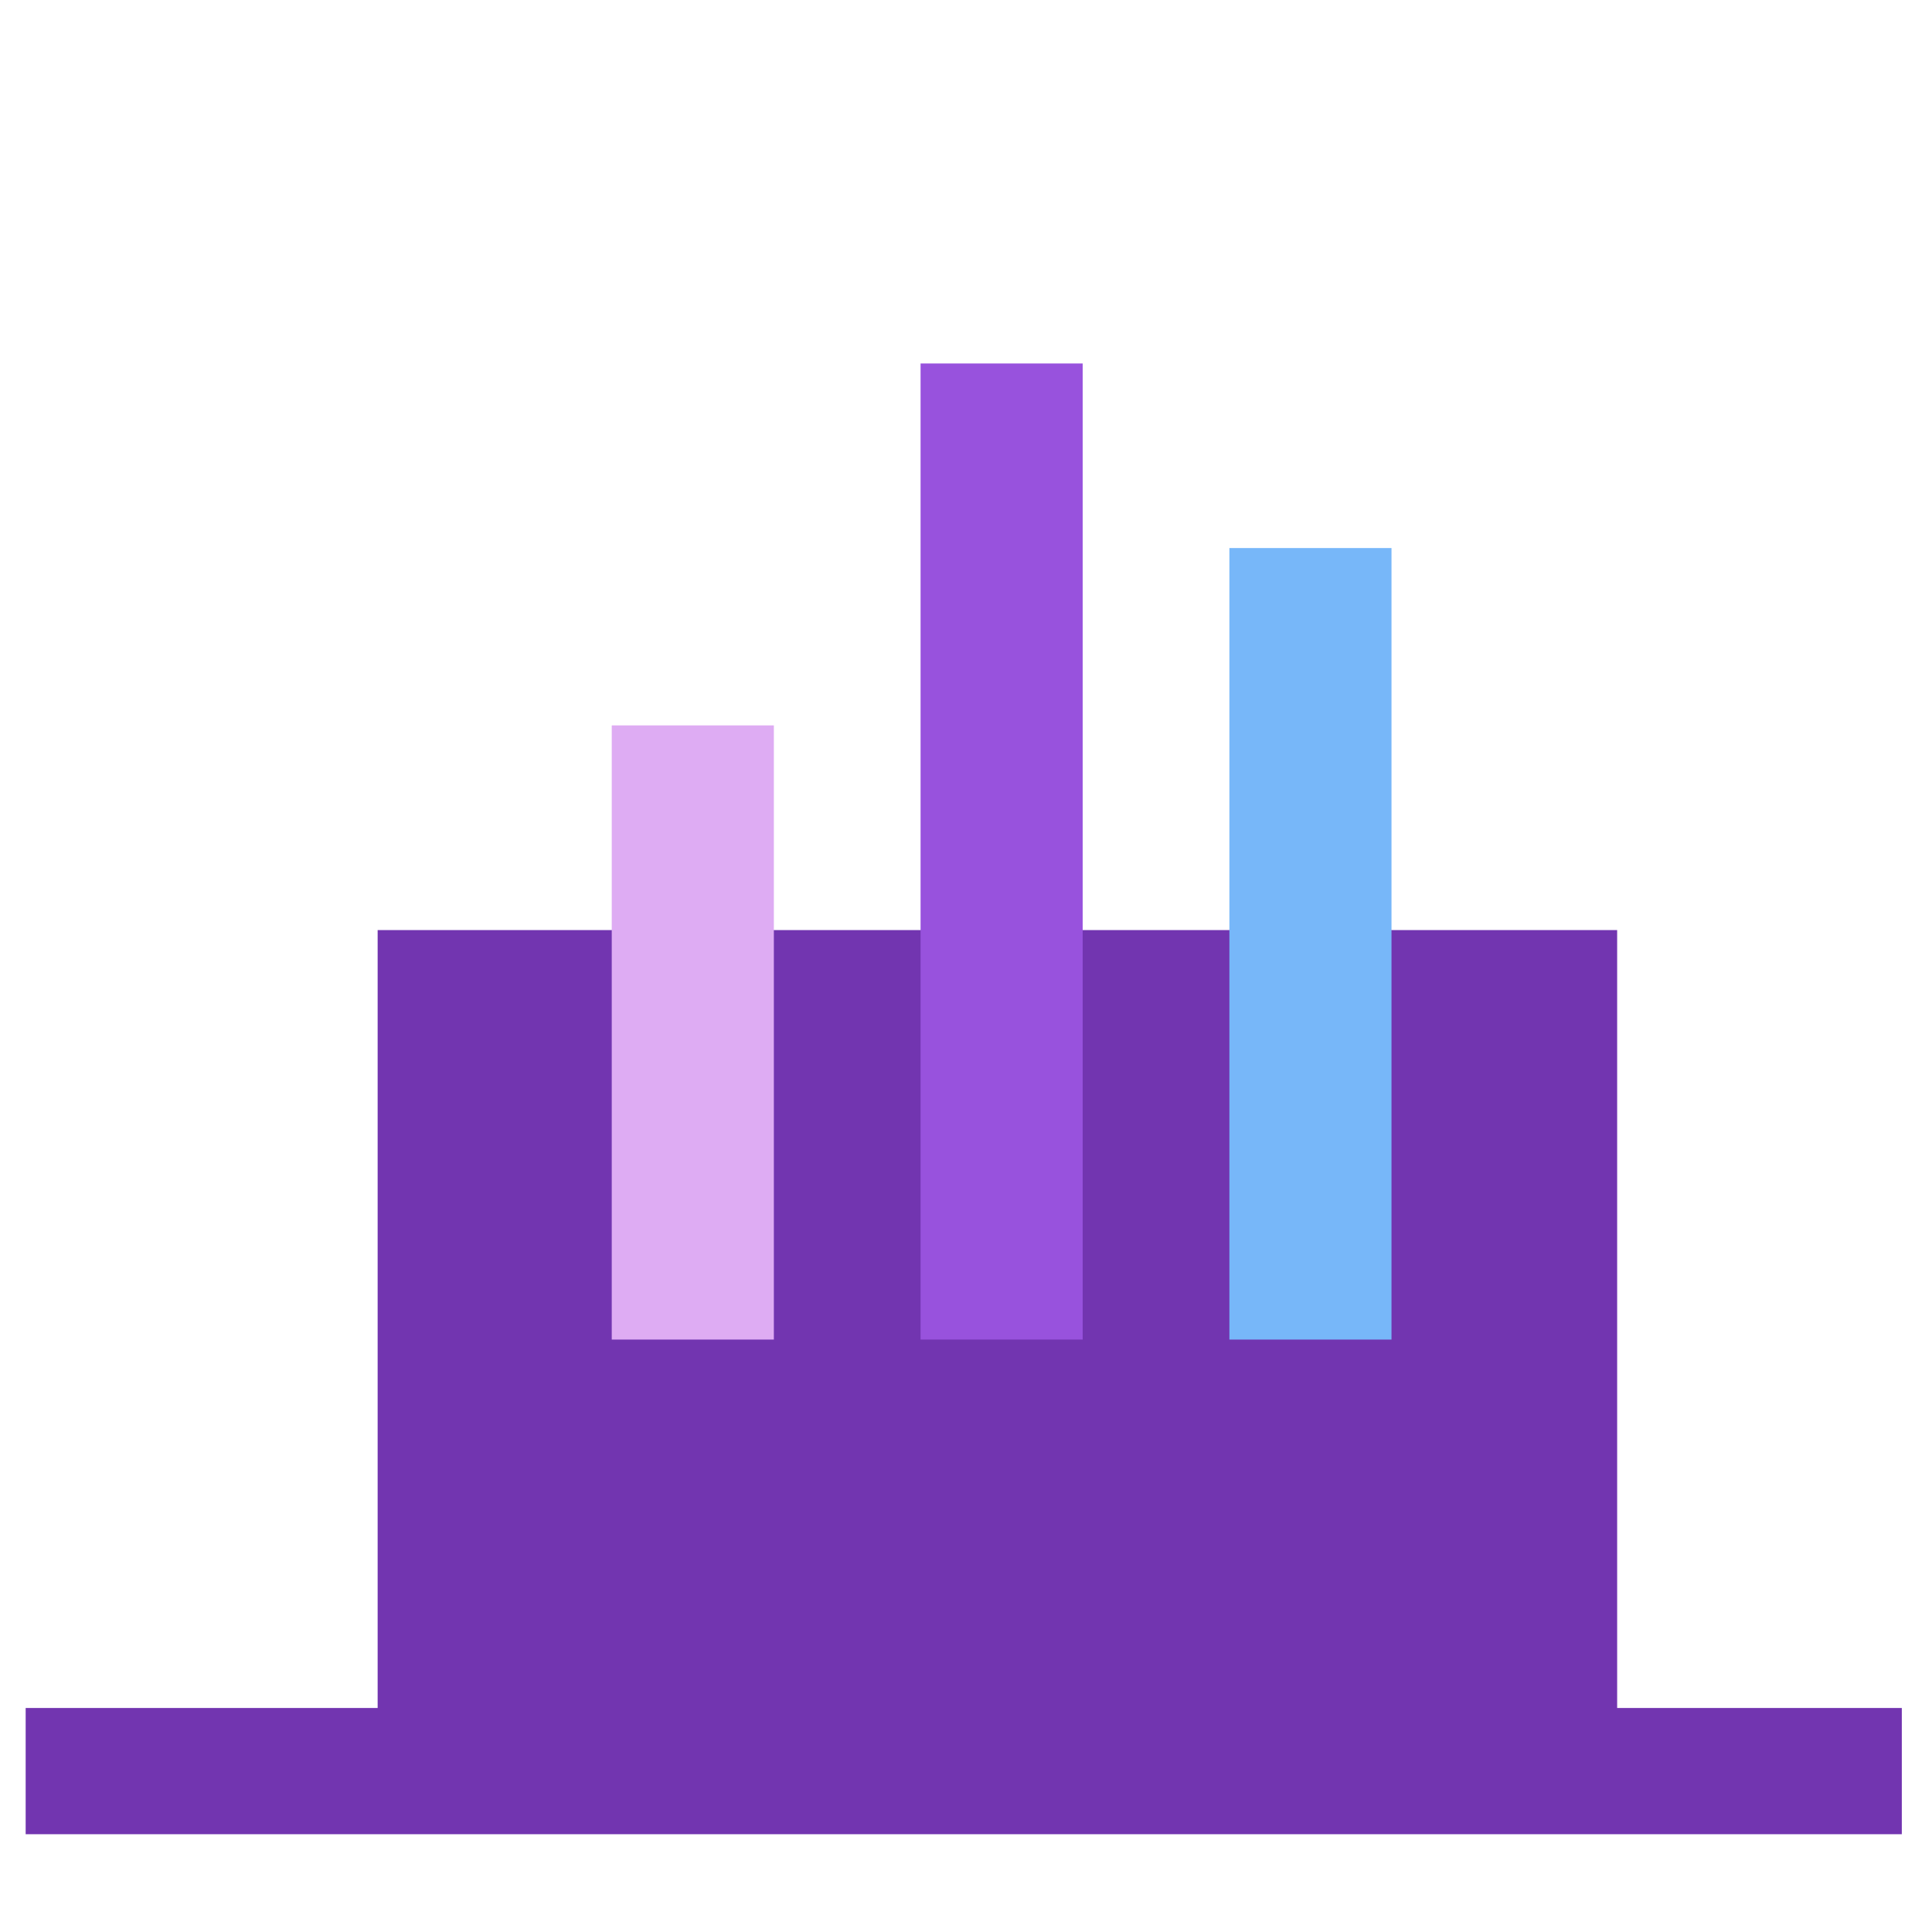
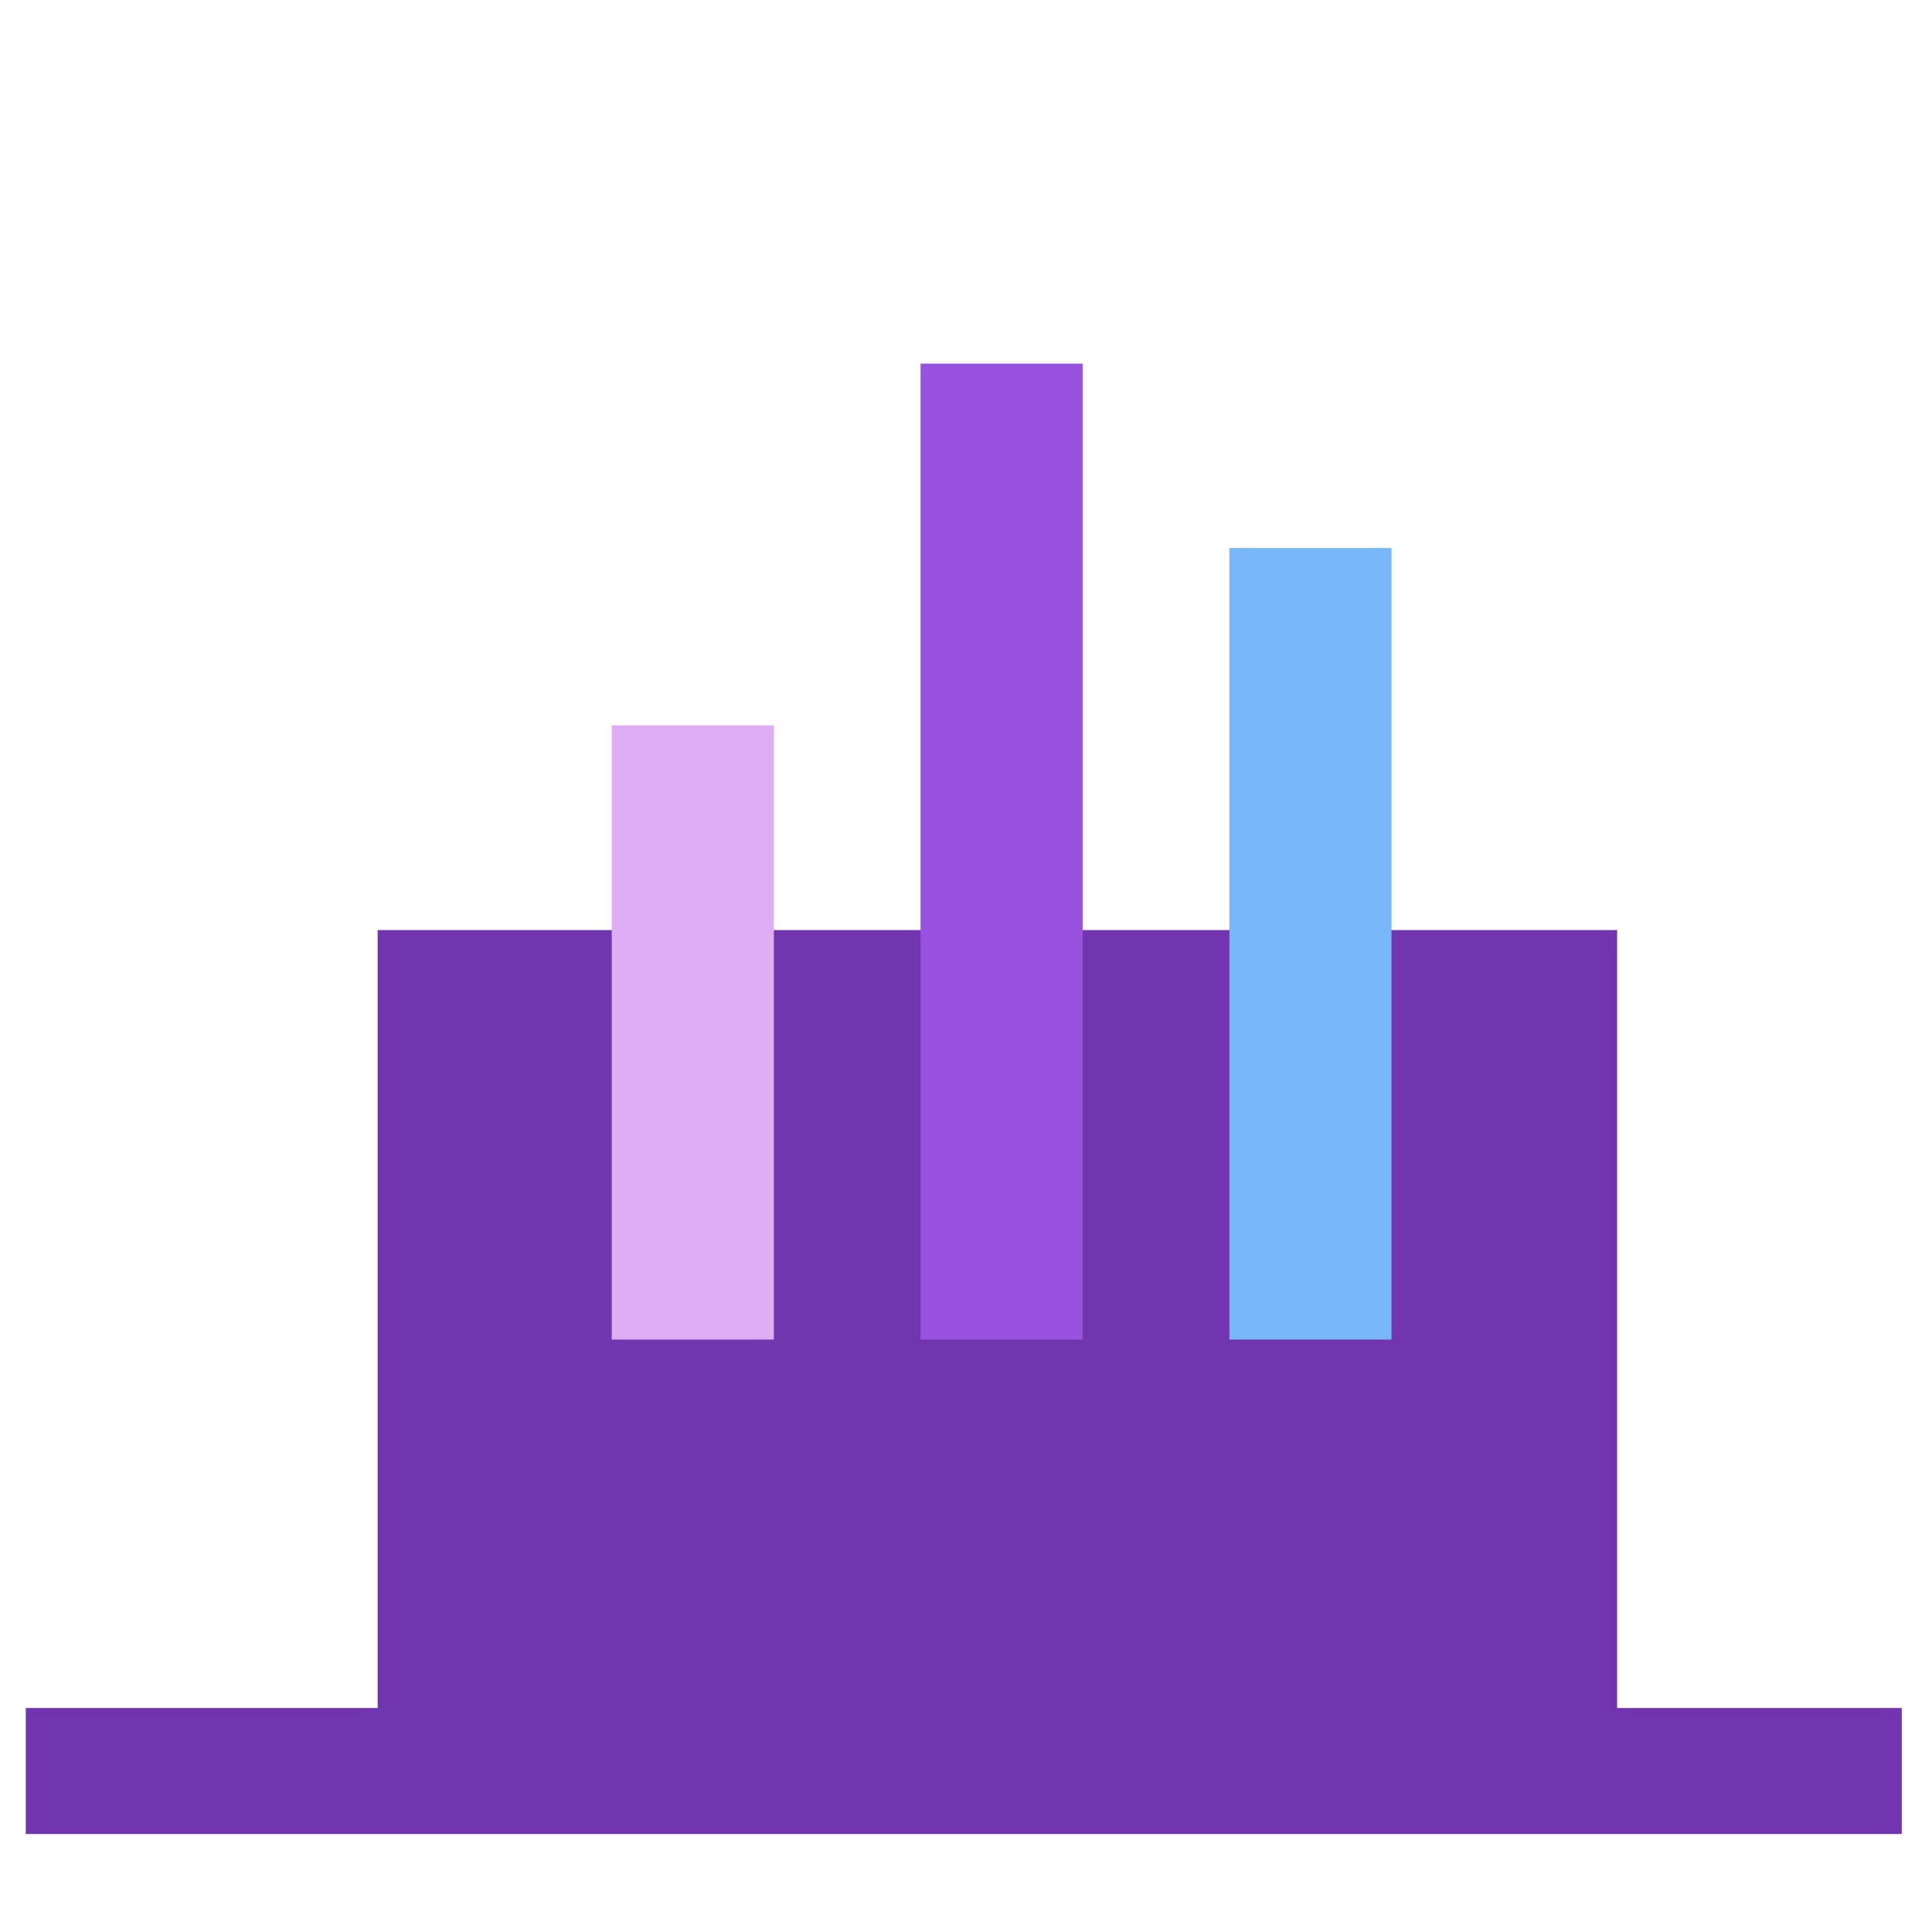
- <svg xmlns="http://www.w3.org/2000/svg" id="Layer_1" data-name="Layer 1" viewBox="0 0 128 128">
-   <defs>
-     <style>
-       .cls-1 {
-         fill: none;
-       }
- 
-       .cls-2 {
-         fill: #611ca6;
-       }
- 
-       .cls-3 {
-         fill: #66aef8;
-       }
- 
-       .cls-4 {
-         opacity: .89;
-       }
- 
-       .cls-5 {
-         fill: #8b3dd9;
-       }
- 
-       .cls-6 {
-         fill: #daa2f2;
-       }
- 
-       .cls-7 {
-         clip-path: url(#clippath);
-       }
-     </style>
-     <clipPath id="clippath">
-       <rect class="cls-1" x="1.7" y="24.08" width="124.3" height="97.44" />
-     </clipPath>
-   </defs>
-   <g class="cls-4">
-     <g class="cls-7">
-       <rect class="cls-2" x="25.02" y="61.62" width="82.12" height="57.9" />
-       <rect class="cls-6" x="40.53" y="48.06" width="10.74" height="40.69" />
-       <rect class="cls-5" x="60.99" y="24.08" width="10.74" height="64.67" />
-       <rect class="cls-3" x="81.45" y="36.31" width="10.74" height="52.44" />
-       <rect class="cls-2" x="1.7" y="113.16" width="124.3" height="8.36" />
-     </g>
+ <svg xmlns="http://www.w3.org/2000/svg" viewBox="0 0 128 128">
+   <clipPath id="a">
+     <path d="m1.7 24.08h124.3v97.44h-124.3z" />
+   </clipPath>
+   <g clip-path="url(#a)" opacity=".89">
+     <path d="m25.02 61.62h82.12v57.9h-82.12z" fill="#611ca6" />
+     <path d="m40.53 48.06h10.74v40.69h-10.74z" fill="#daa2f2" />
+     <path d="m60.99 24.08h10.74v64.67h-10.74z" fill="#8b3dd9" />
+     <path d="m81.45 36.31h10.74v52.44h-10.74z" fill="#66aef8" />
+     <path d="m1.7 113.16h124.3v8.36h-124.3z" fill="#611ca6" />
  </g>
</svg>
